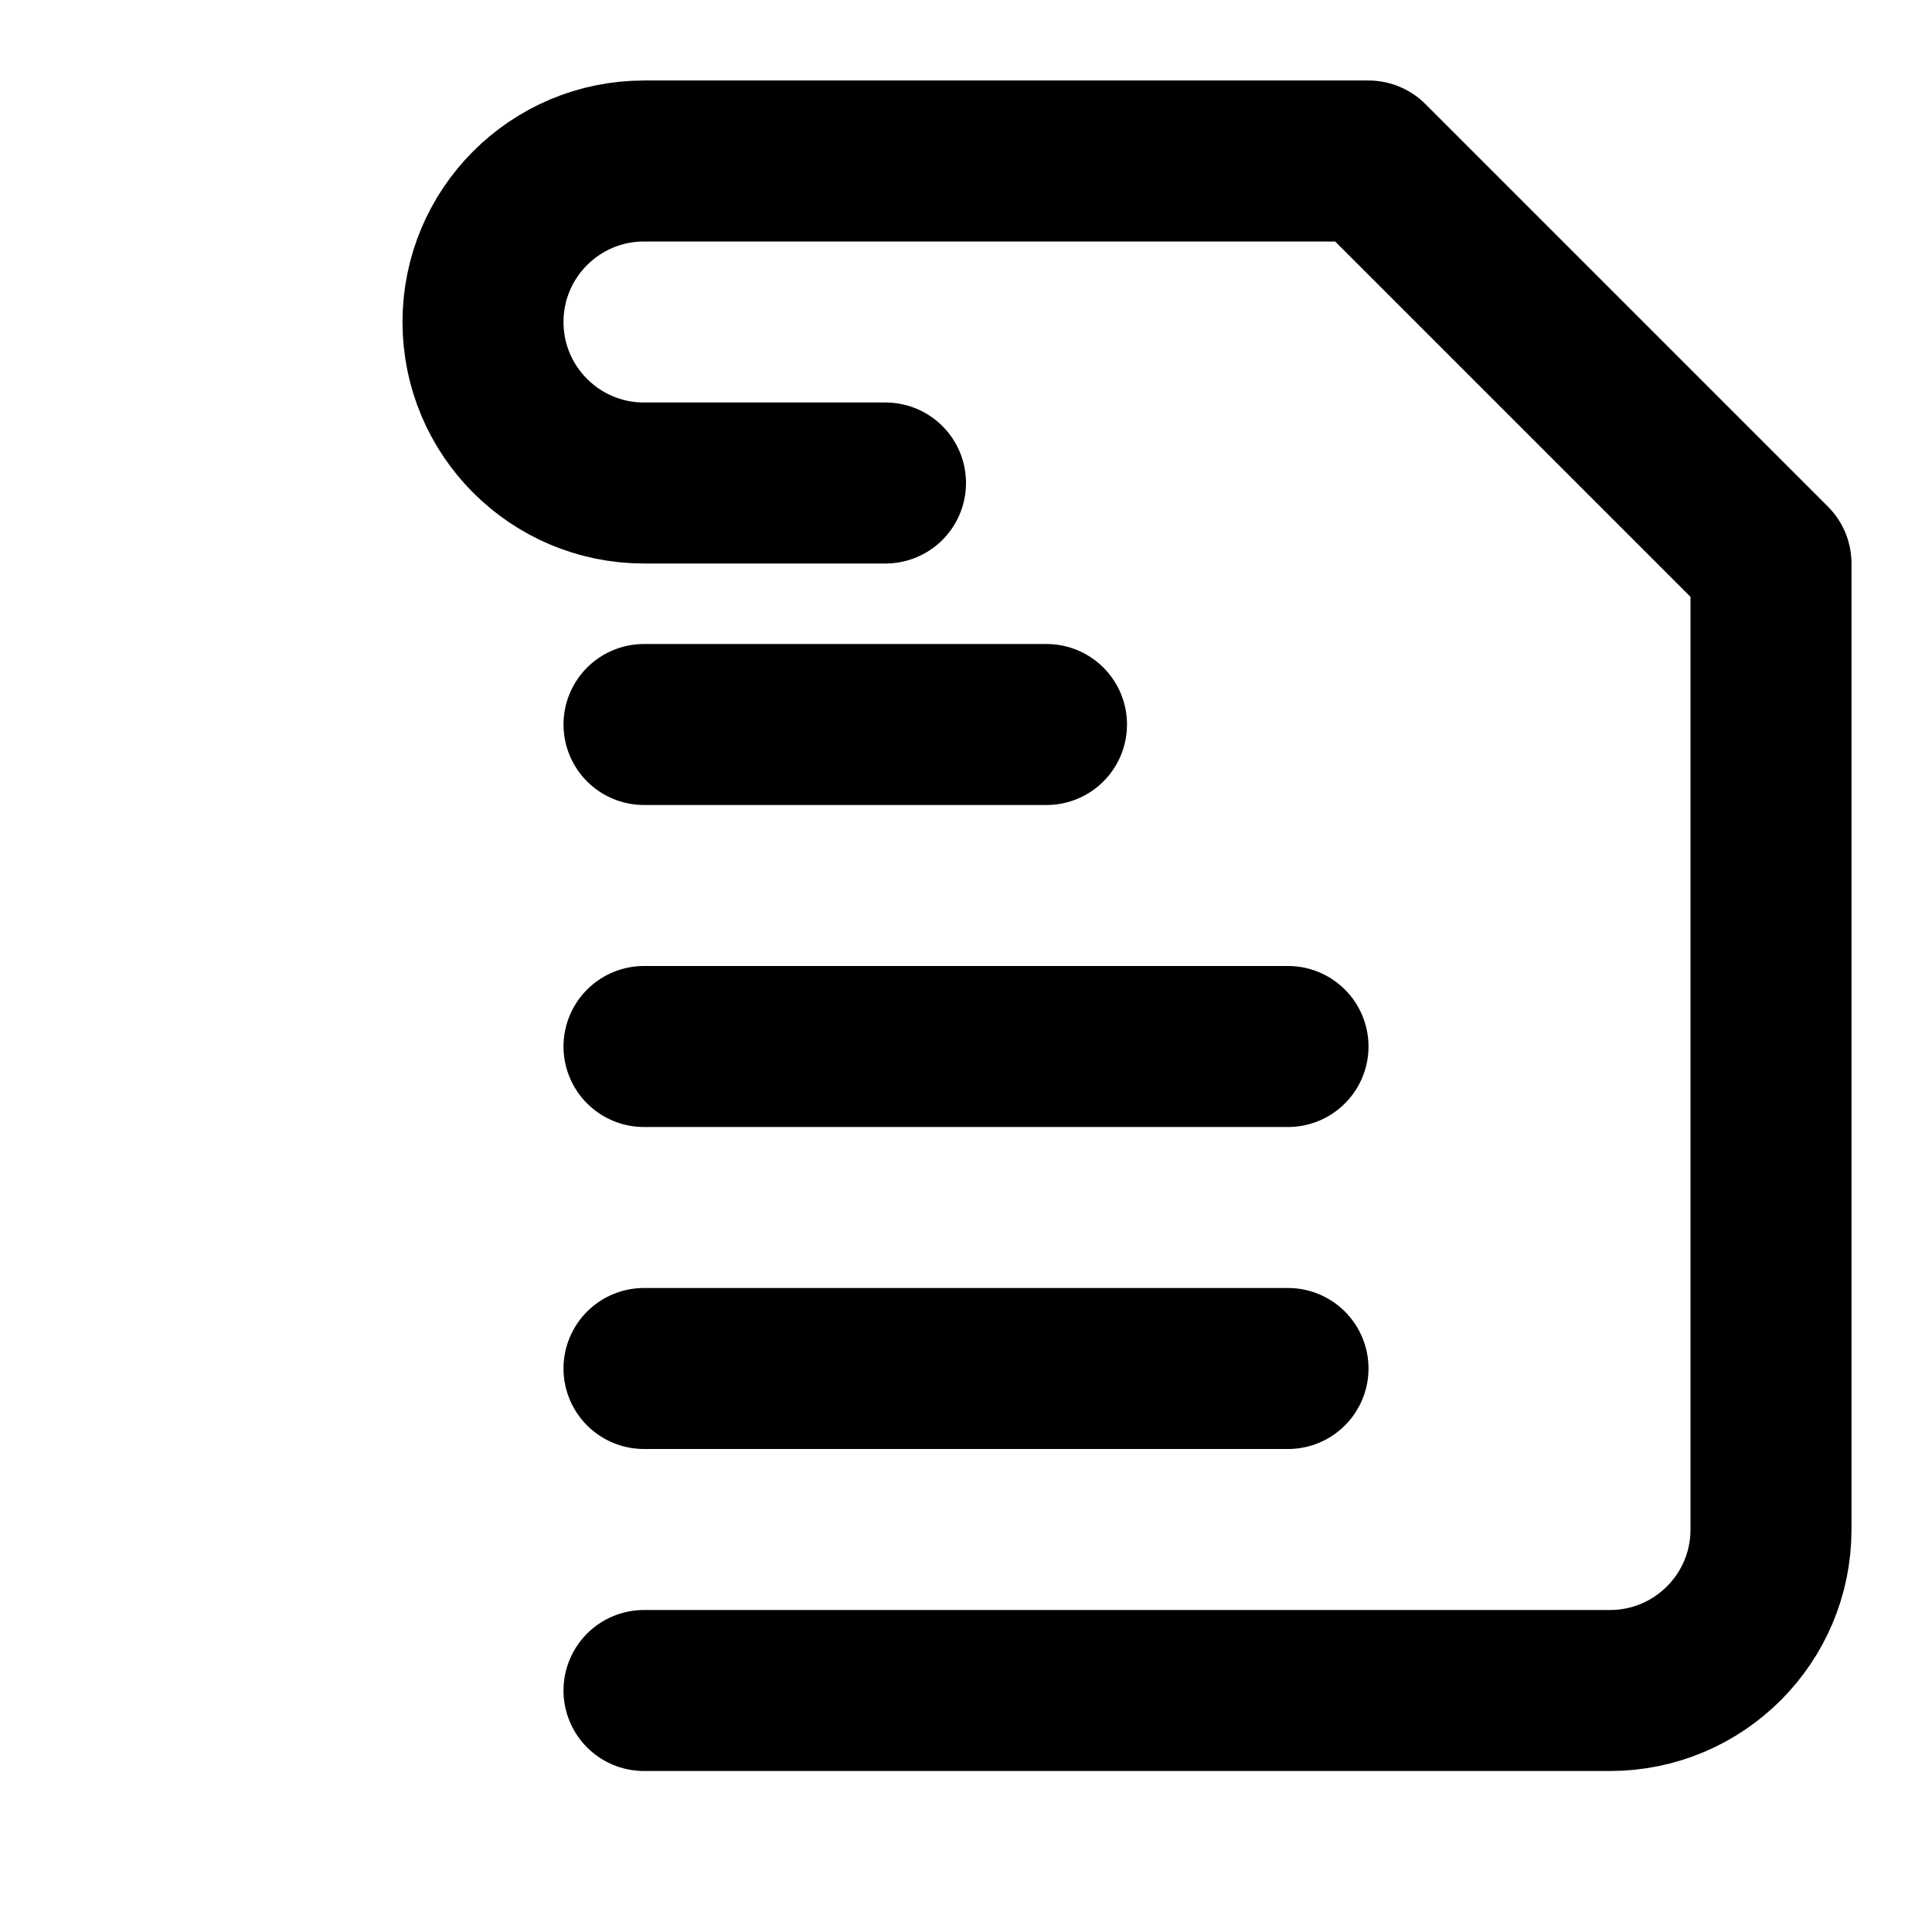
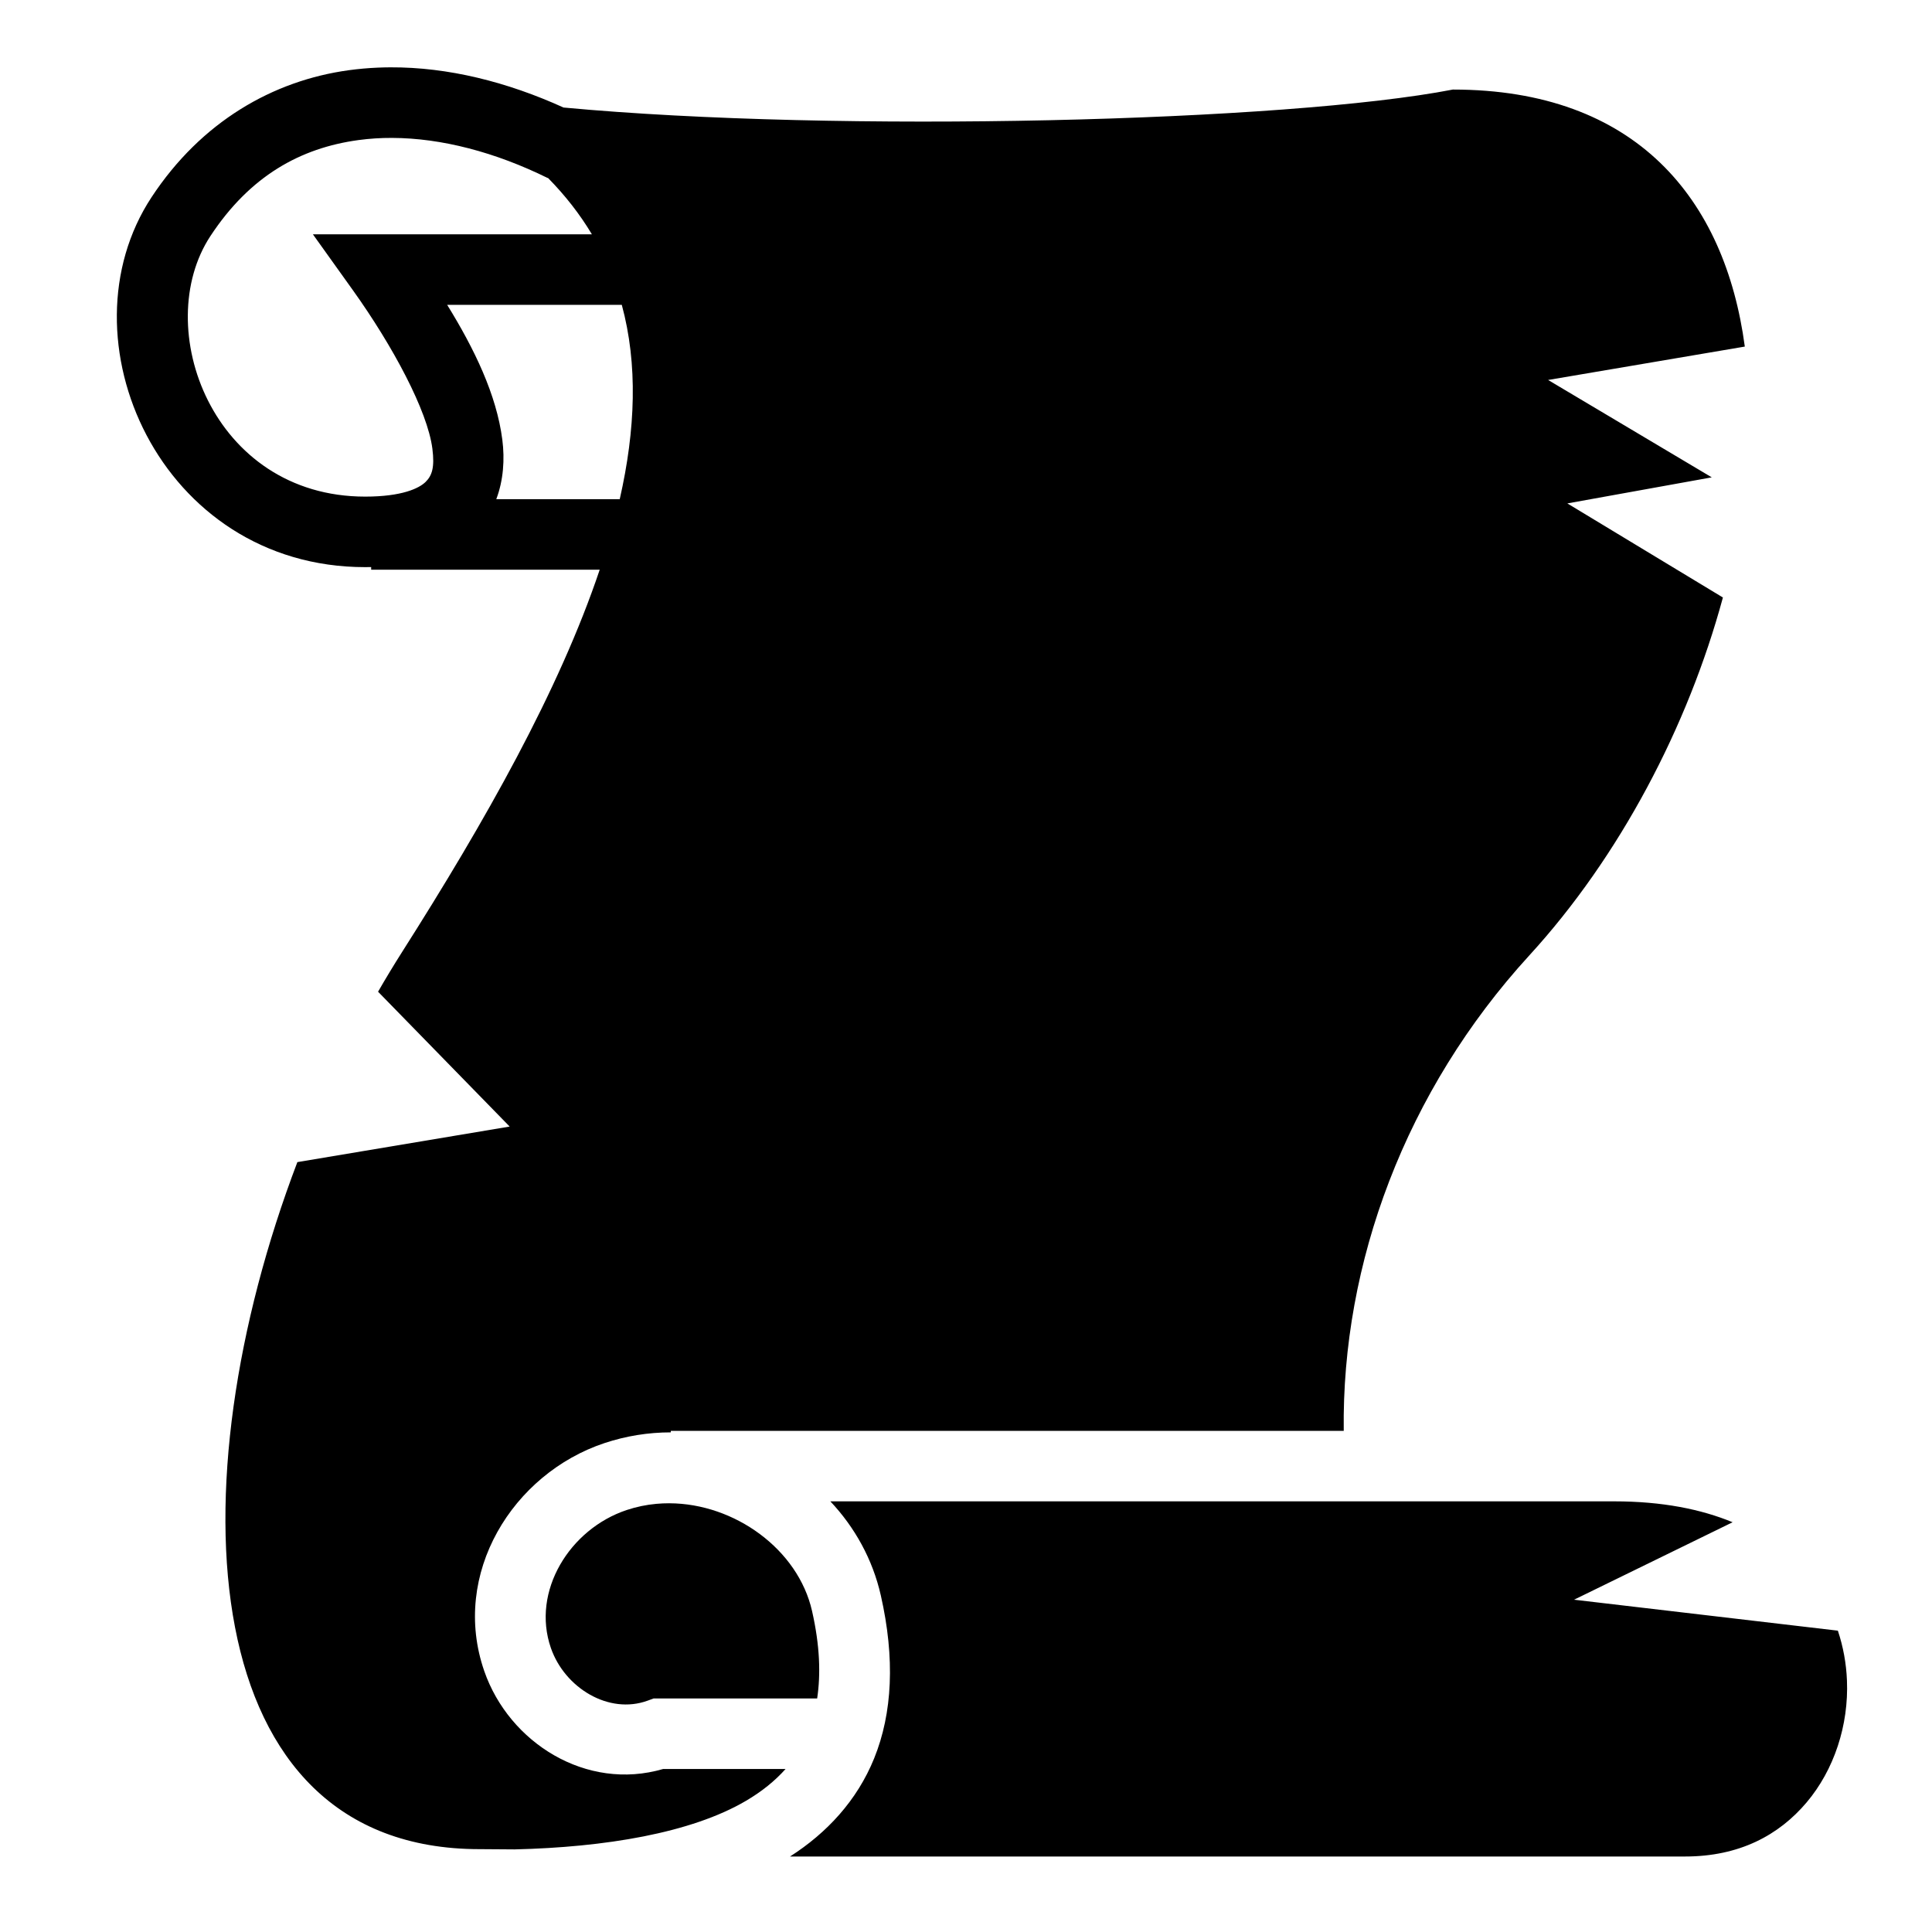
- <svg xmlns="http://www.w3.org/2000/svg" viewBox="0 0 24 24" fill="none" stroke="currentColor" stroke-width="2" stroke-linecap="round" stroke-linejoin="round" class="ui-icon">
-   <path d="M8 21h12a2 2 0 0 0 2-2V7l-5-5H8a2 2 0 1 0 0 4h3" />
-   <path d="M8 17h8" />
-   <path d="M8 13h8" />
-   <path d="M8 9h5" />
+ <svg xmlns="http://www.w3.org/2000/svg" viewBox="0 0 512 512" class="ui-icon ui-icon-game" aria-hidden="true">
+   <path fill="currentColor" d="M103.432 17.844a86.782 86.782 0 0 0-3.348.08c-2.547.11-5.083.334-7.604.678-20.167 2.747-39.158 13.667-52.324 33.67-24.613 37.4 2.194 98.025 56.625 98.025.536 0 1.058-.012 1.583-.022v.704h60.565c-10.758 31.994-30.298 66.596-52.448 101.43a283.192 283.192 0 0 0-6.29 10.406l34.878 35.733-56.263 9.423c-32.728 85.966-27.42 182.074 48.277 182.074v-.002l9.31.066c23.83-.57 46.732-4.298 61.325-12.887 4.174-2.458 7.63-5.237 10.467-8.42h-32.446c-20.33 5.95-40.8-6.94-47.396-25.922-8.956-25.77 7.52-52.36 31.867-60.452a55.552 55.552 0 0 1 17.565-2.834v-.406h178.33c-.57-44.403 16.35-90.125 49.184-126 23.955-26.176 42.03-60.624 51.3-94.846l-41.225-24.932 38.272-6.906-43.37-25.807h-.005l.002-.002.002.002 52.127-8.85c-5.232-39.134-28.84-68.113-77.37-68.113C341.14 32.26 222.11 35.29 149.34 28.496c-14.888-6.763-30.547-10.723-45.908-10.652zm.464 18.703c13.137.043 27.407 3.804 41.247 10.63l.033-.07c4.667 4.735 8.542 9.737 11.68 14.985H82.92l10.574 14.78c10.608 14.83 19.803 31.99 21.09 42.024.643 5.017-.11 7.167-1.814 8.836-1.705 1.67-6.228 3.875-15.99 3.875-40.587 0-56.878-44.952-41.012-69.06C66.238 46.64 79.582 39.22 95.002 37.12a64.146 64.146 0 0 1 8.894-.573zM118.5 80.78h46.28c4.275 15.734 3.656 33.07-.544 51.51H131.52c1.9-5.027 2.268-10.574 1.6-15.77-1.527-11.913-7.405-24.065-14.62-35.74zm101.553 317.095c6.44 6.84 11.192 15.31 13.37 24.914 3.797 16.736 3.092 31.208-1.767 43.204-4.526 11.175-12.576 19.79-22.29 26h237.19c14.448 0 24.887-5.678 32.2-14.318 7.312-8.64 11.2-20.514 10.705-32.352a47.733 47.733 0 0 0-2.407-13.18l-69.91-8.205 42.017-20.528c-8.32-3.442-18.64-5.537-31.375-5.537H220.053zm-42.668.506a36.999 36.999 0 0 0-3.457.153 34.825 34.825 0 0 0-7.824 1.63c-15.11 5.02-25.338 21.54-20.11 36.583 3.673 10.57 15.347 17.71 25.654 13.938l1.555-.57h43.354c.946-6.36.754-13.882-1.358-23.192-3.71-16.358-20.543-28.483-37.815-28.54z" />
</svg>
